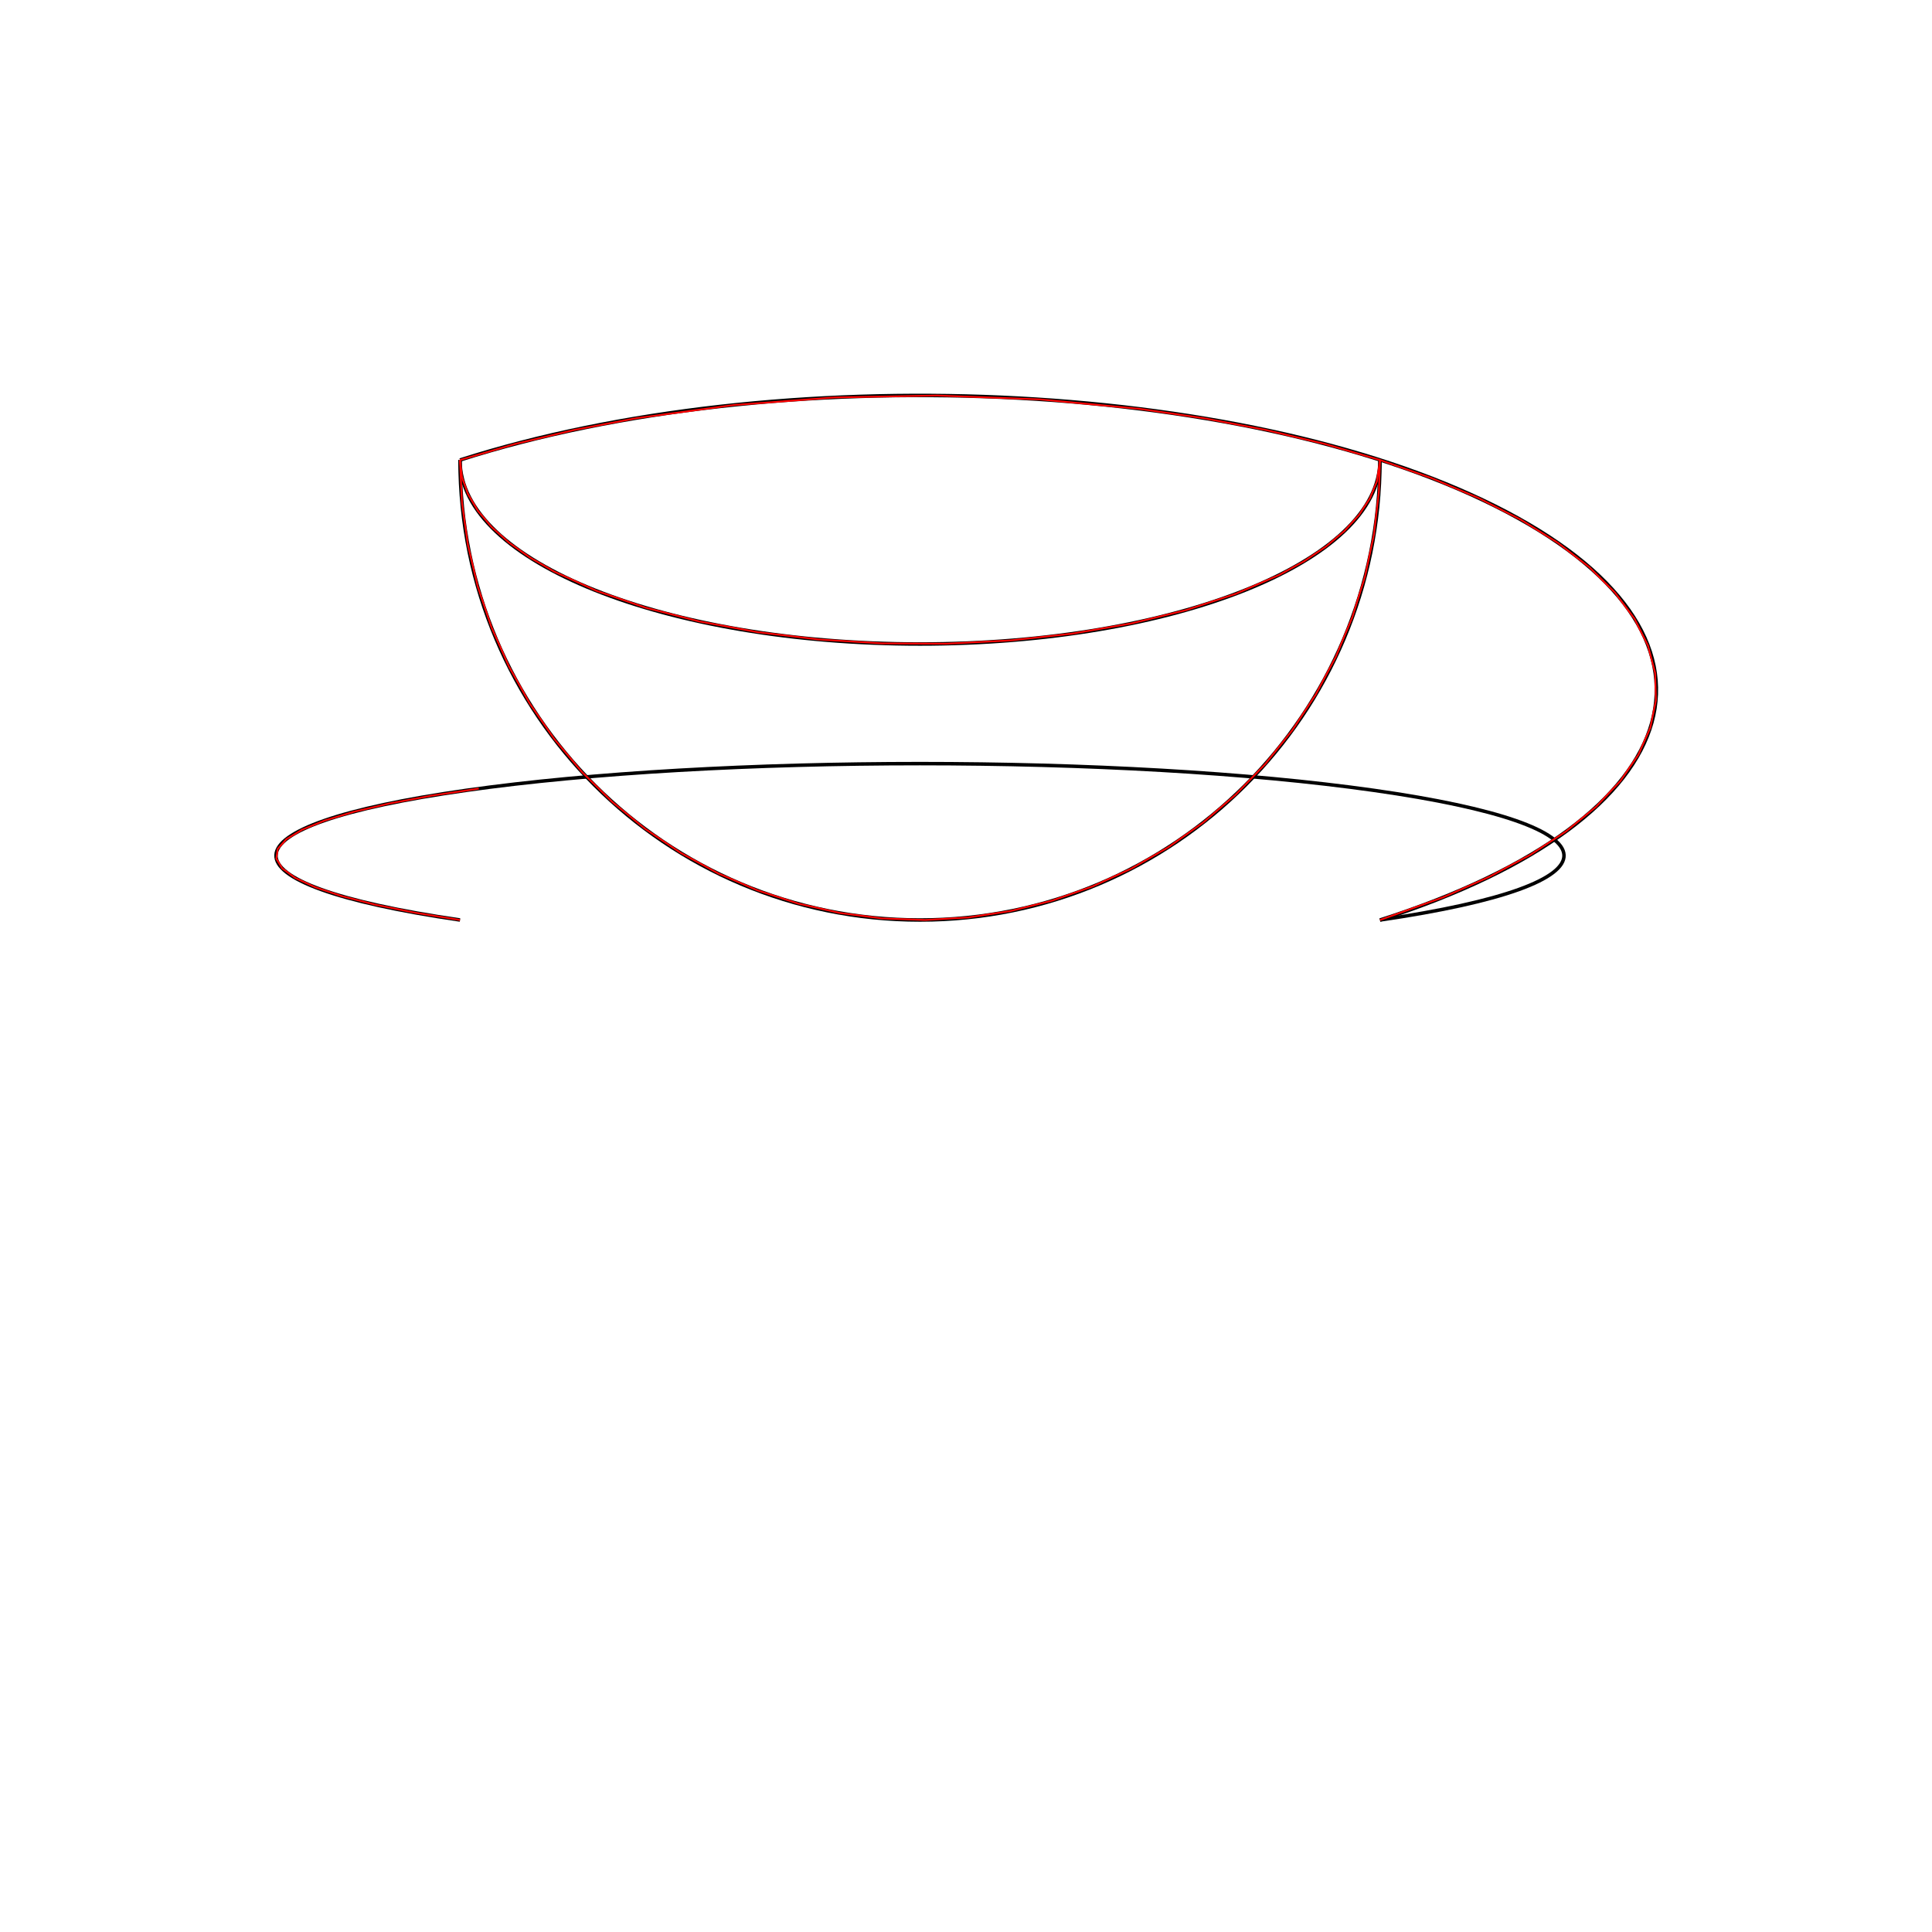
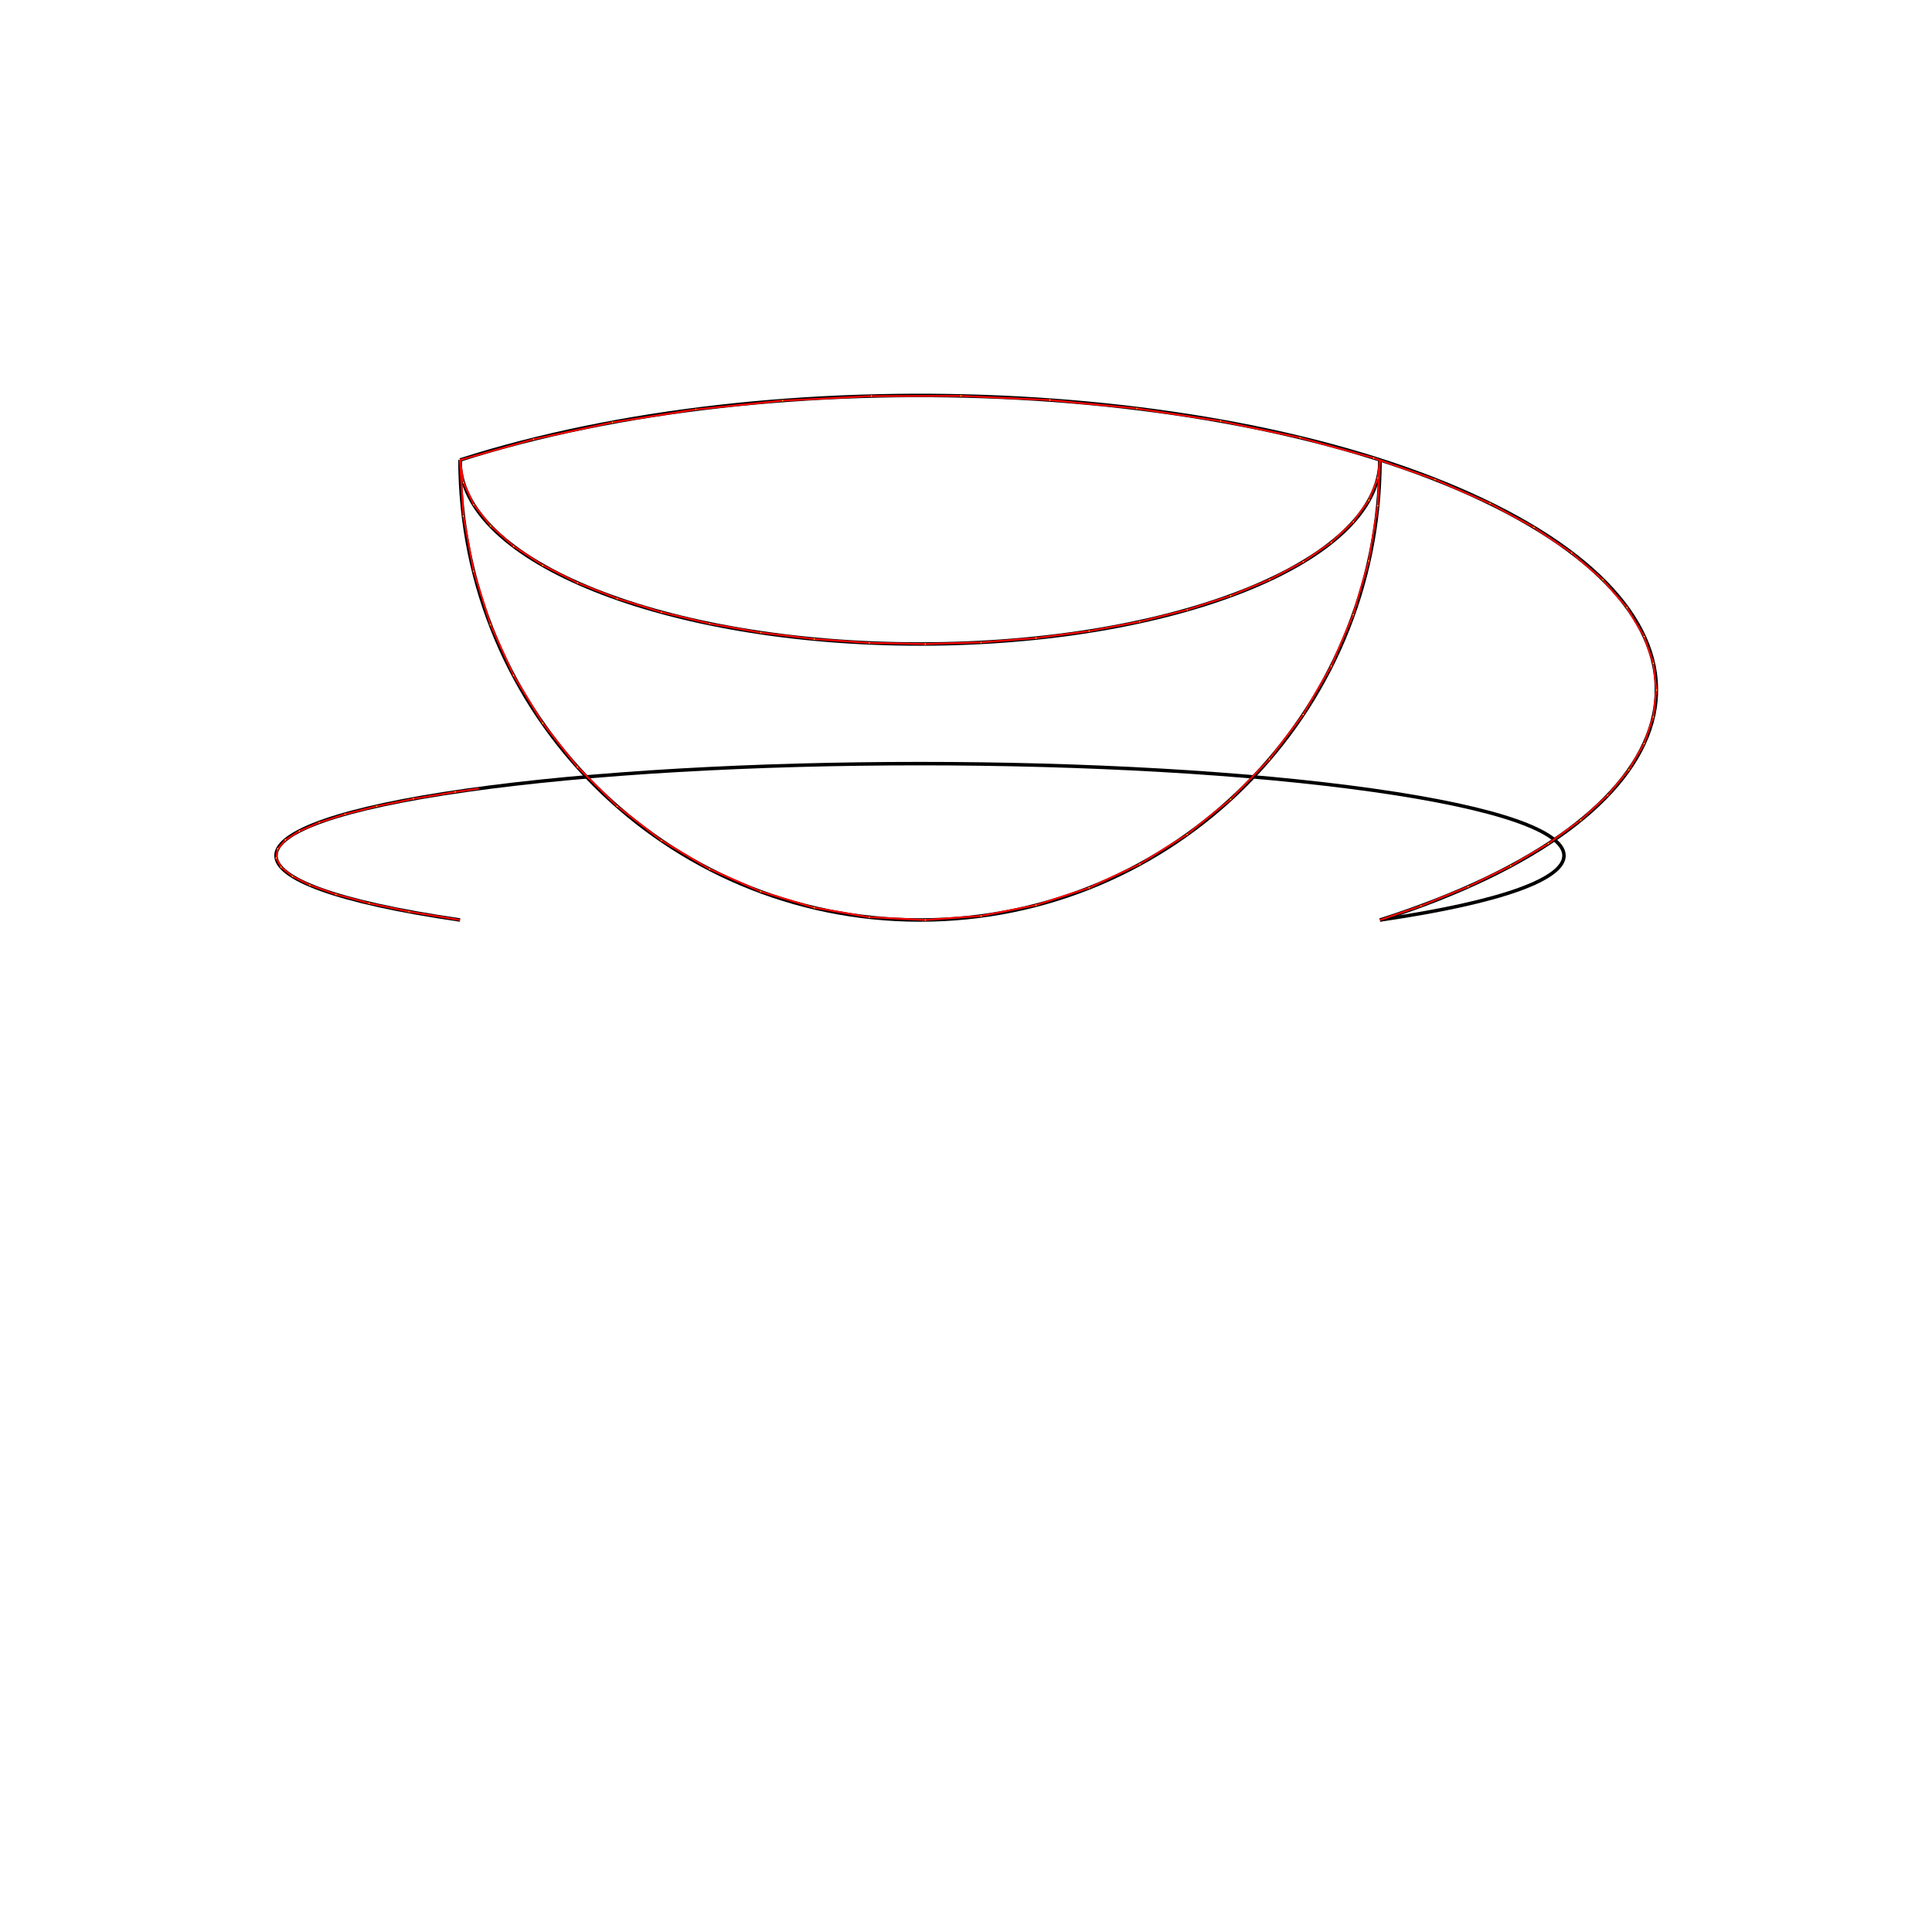
<svg xmlns="http://www.w3.org/2000/svg" width="210mm" height="210mm" viewBox="0 0 210 210" version="1.1" id="svg24">
  <defs id="defs18" />
  <g id="layer1">
    <path d="M50 50 A 50 20 0 1 1 150 100" visibility="visible" style="" fill="none" stroke="black" stroke-width="0.1mm" />
    <path d="M50 100 A 70 10 0 1 1 150 100" visibility="visible" style="" fill="none" stroke="black" stroke-width="0.1mm" />
    <path d="M50 100 A 50 10 0 1 1 150 100 50 50 0 1 1 50 100 " visibility="hidden" style="" fill="none" stroke="black" stroke-width="0.1mm" />
    <g id="layer1">
      <path d="m 50,50 a 50,20 0 1 0 100,0" visibility="visible" style="" id="path6" fill="none" stroke="black" stroke-width="0.1mm" />
      <path d="m 50,50 a 50,50 0 1 0 100,0" visibility="visible" style="" id="path6" fill="none" stroke="black" stroke-width="0.1mm" />
    </g>
  </g>
  <g>
-     <path d="M50 50.0 L 56.026 48.249 L 62.432 46.73 L 69.164 45.456 L 79.744 44.027 L 90.718 43.2 L 101.872 42.993 L 112.99 43.409 L 123.855 44.439 L 130.853 45.459 L 137.585 46.734 L 143.99 48.253 L 150.015 50.005 L 155.607 51.973 L 160.717 54.14 L 165.302 56.487 L 169.321 58.996 L 172.74 61.642 L 175.529 64.404 L 177.664 67.258 L 179.127 70.179 L 179.904 73.142 L 179.99 76.121 L 179.383 79.09 L 178.089 82.024 L 176.119 84.897 L 173.489 87.684 L 170.224 90.362 L 166.35 92.906 L 161.902 95.295 L 156.918 97.509 L 150 100.0" fill="none" stroke="red" stroke-width="0.05mm" />
-     <path d="M50 100.0 L 45.094 99.204 L 40.805 98.339 L 37.182 97.414 L 34.265 96.439 L 32.087 95.425 L 30.672 94.384 L 30.037 93.328 L 30.189 92.268 L 31.125 91.216 L 32.836 90.184 L 35.301 89.184 L 38.495 88.227 L 42.379 87.323 L 46.912 86.484 L 52.041 85.717" fill="none" stroke="red" stroke-width="0.05mm" />
-     <path d="M50.0 50.0 L 50.216 51.859 L 50.864 53.702 L 51.937 55.513 L 53.426 57.276 L 55.318 58.976 L 57.598 60.598 L 60.244 62.129 L 64.851 64.224 L 70.142 66.042 L 76.014 67.549 L 82.353 68.713 L 89.036 69.513 L 95.932 69.934 L 102.907 69.966 L 109.826 69.61 L 116.553 68.872 L 122.958 67.767 L 128.917 66.316 L 134.312 64.547 L 139.04 62.496 L 141.774 60.99 L 144.147 59.389 L 146.138 57.707 L 147.729 55.959 L 148.907 54.158 L 149.662 52.322 L 150.0 50.0" fill="none" stroke="red" stroke-width="0.05mm" />
-     <path d="M50.0 50.0 L 50.216 54.647 L 50.864 59.255 L 51.937 63.782 L 53.426 68.19 L 55.318 72.44 L 57.598 76.496 L 60.244 80.323 L 63.235 83.887 L 66.543 87.157 L 70.142 90.106 L 73.999 92.708 L 78.081 94.94 L 82.353 96.782 L 86.778 98.22 L 91.318 99.24 L 95.932 99.834 L 100.582 99.997 L 105.226 99.726 L 109.826 99.025 L 114.34 97.899 L 118.73 96.359 L 122.958 94.418 L 126.988 92.091 L 130.783 89.401 L 134.312 86.369 L 137.544 83.022 L 140.451 79.389 L 143.007 75.502 L 145.192 71.394 L 146.985 67.101 L 148.371 62.66 L 149.338 58.109 L 149.878 53.488 L 150.0 50.0" fill="none" stroke="red" stroke-width="0.05mm" />
+     <defs>
+       <marker id="arrow-346" viewBox="0 0 10 10" refX="5" refY="5" markerWidth="1" markerHeight="1" orient="auto-start-reverse">
+         <path d="M 5 0 l 10 5 l -10 5 z" fill="yellow" />
+       </marker>
+     </defs>
+     <path d="M50 50.0 L 57.954 47.758 L 66.528 45.918 L 75.598 44.509 L 85.028 43.549 L 94.68 43.055 L 104.41 43.033 L 114.075 43.483 L 123.532 44.399 L 132.641 45.768 L 141.268 47.568 L 149.285 49.774 L 155.944 52.104 L 161.919 54.713 L 166.697 57.301 L 170.801 60.068 L 174.19 62.986 L 176.83 66.025 L 178.694 69.155 L 179.699 72.052 L 180.039 74.974 L 179.711 77.896 L 178.718 80.794 L 177.067 83.643 L 174.774 86.42 L 171.856 89.103 L 168.338 91.667 L 164.25 94.092 L 159.626 96.358 L 154.504 98.446 L 150 100.0" style="fill:none;stroke:red;stroke-width:0.05mm;stroke-linecap:butt;stroke-linejoin:miter;stroke-opacity:1 " marker-mid="url(#arrow-346)" />
+     <path d="M50 100.0 L 44.492 99.094 L 40.177 98.194 L 36.573 97.232 L 33.725 96.22 L 31.819 95.266 L 30.584 94.29 L 30.031 93.301 L 30.168 92.31 L 30.991 91.325 L 32.493 90.356 L 34.659 89.414 L 37.468 88.507 L 40.893 87.644 L 44.899 86.834 L 49.446 86.085 L 52.041 85.717" style="fill:none;stroke:red;stroke-width:0.05mm;stroke-linecap:butt;stroke-linejoin:miter;stroke-opacity:1 " marker-mid="url(#arrow-346)" />
+     <path d="M50.0 50.0 L 50.369 52.427 L 51.472 54.818 L 53.293 57.138 L 55.803 59.352 L 58.967 61.428 L 62.737 63.335 L 67.058 65.046 L 71.865 66.533 L 77.089 67.777 L 82.651 68.757 L 88.469 69.461 L 94.458 69.877 L 100.529 69.999 L 106.592 69.825 L 112.558 69.359 L 118.338 68.606 L 123.847 67.579 L 129.003 66.291 L 133.731 64.763 L 137.96 63.017 L 141.629 61.078 L 144.682 58.976 L 147.075 56.741 L 148.772 54.406 L 149.748 52.006 L 150.0 50.0" style="fill:none;stroke:red;stroke-width:0.05mm;stroke-linecap:butt;stroke-linejoin:miter;stroke-opacity:1 " marker-mid="url(#arrow-346)" />
+     <path d="M50.0 50.0 L 50.369 56.067 L 51.472 62.045 L 53.293 67.844 L 55.803 73.38 L 58.967 78.571 L 62.737 83.339 L 67.058 87.614 L 71.865 91.333 L 77.089 94.442 L 82.651 96.894 L 88.469 98.652 L 94.458 99.692 L 100.529 99.997 L 106.592 99.564 L 112.558 98.397 L 118.338 96.516 L 123.847 93.947 L 129.003 90.729 L 133.731 86.908 L 137.96 82.542 L 141.629 77.696 L 144.682 72.439 L 147.075 66.852 L 148.772 61.015 L 149.748 55.015 L 150.0 50.0" style="fill:none;stroke:red;stroke-width:0.05mm;stroke-linecap:butt;stroke-linejoin:miter;stroke-opacity:1 " marker-mid="url(#arrow-346)" />
  </g>
</svg>
